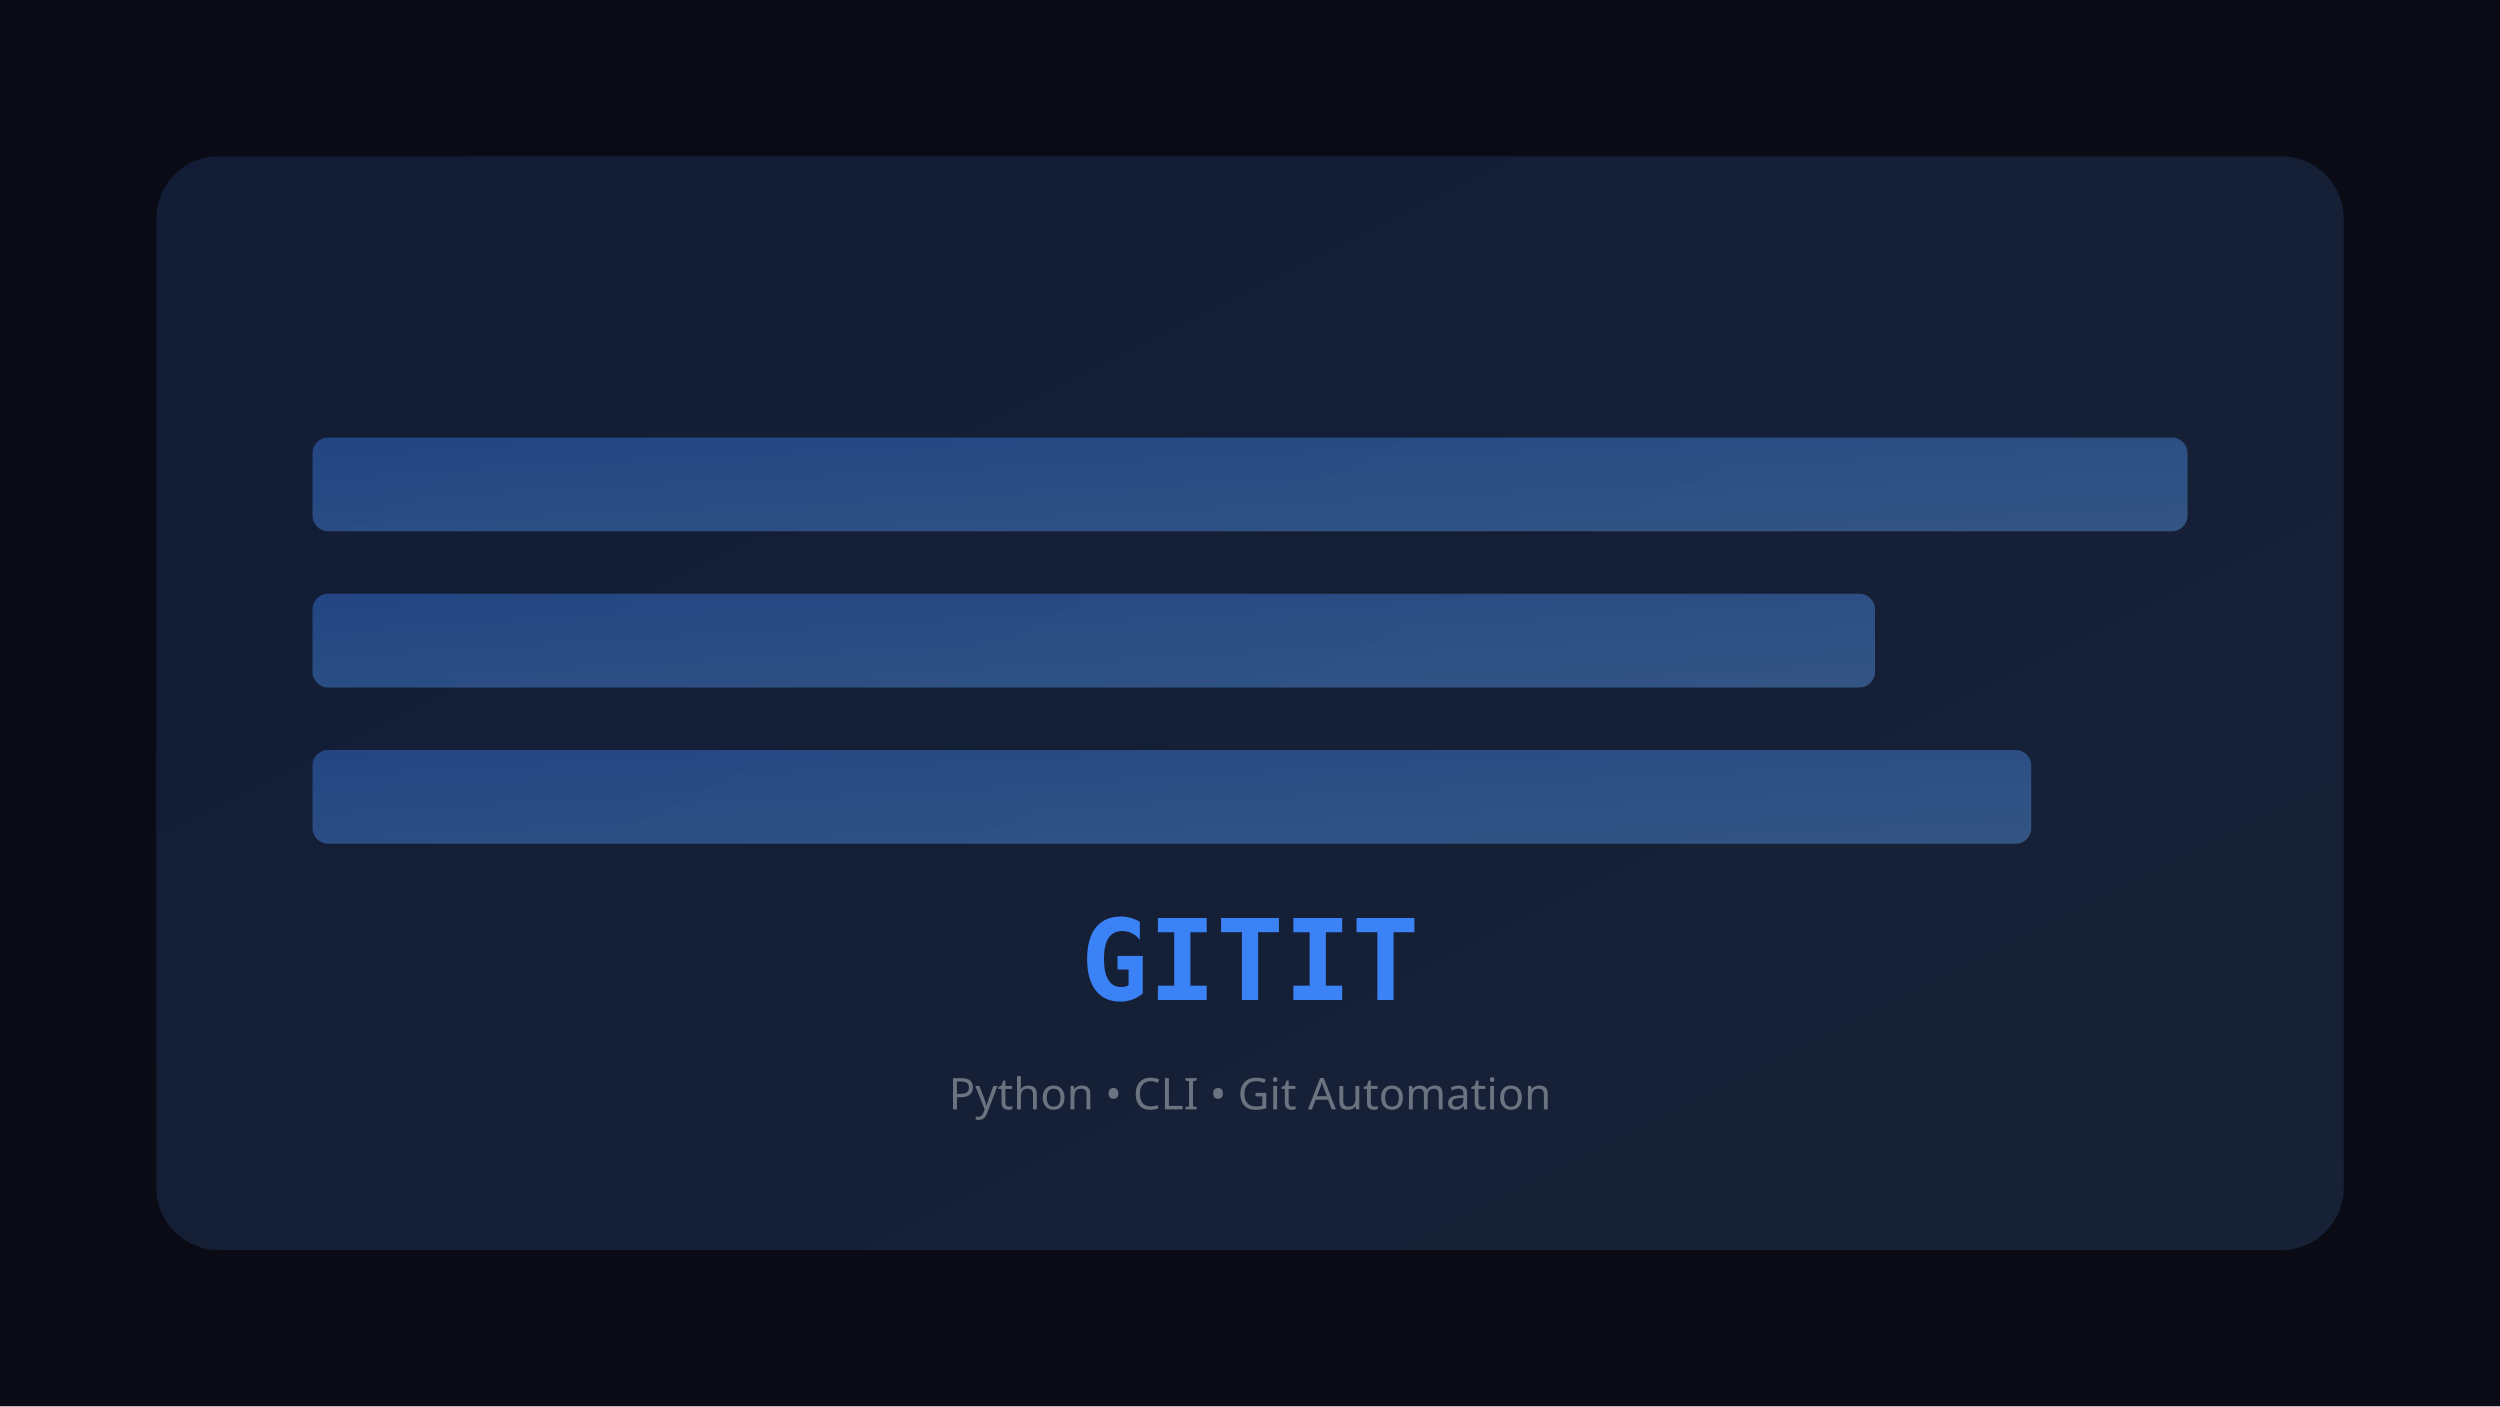
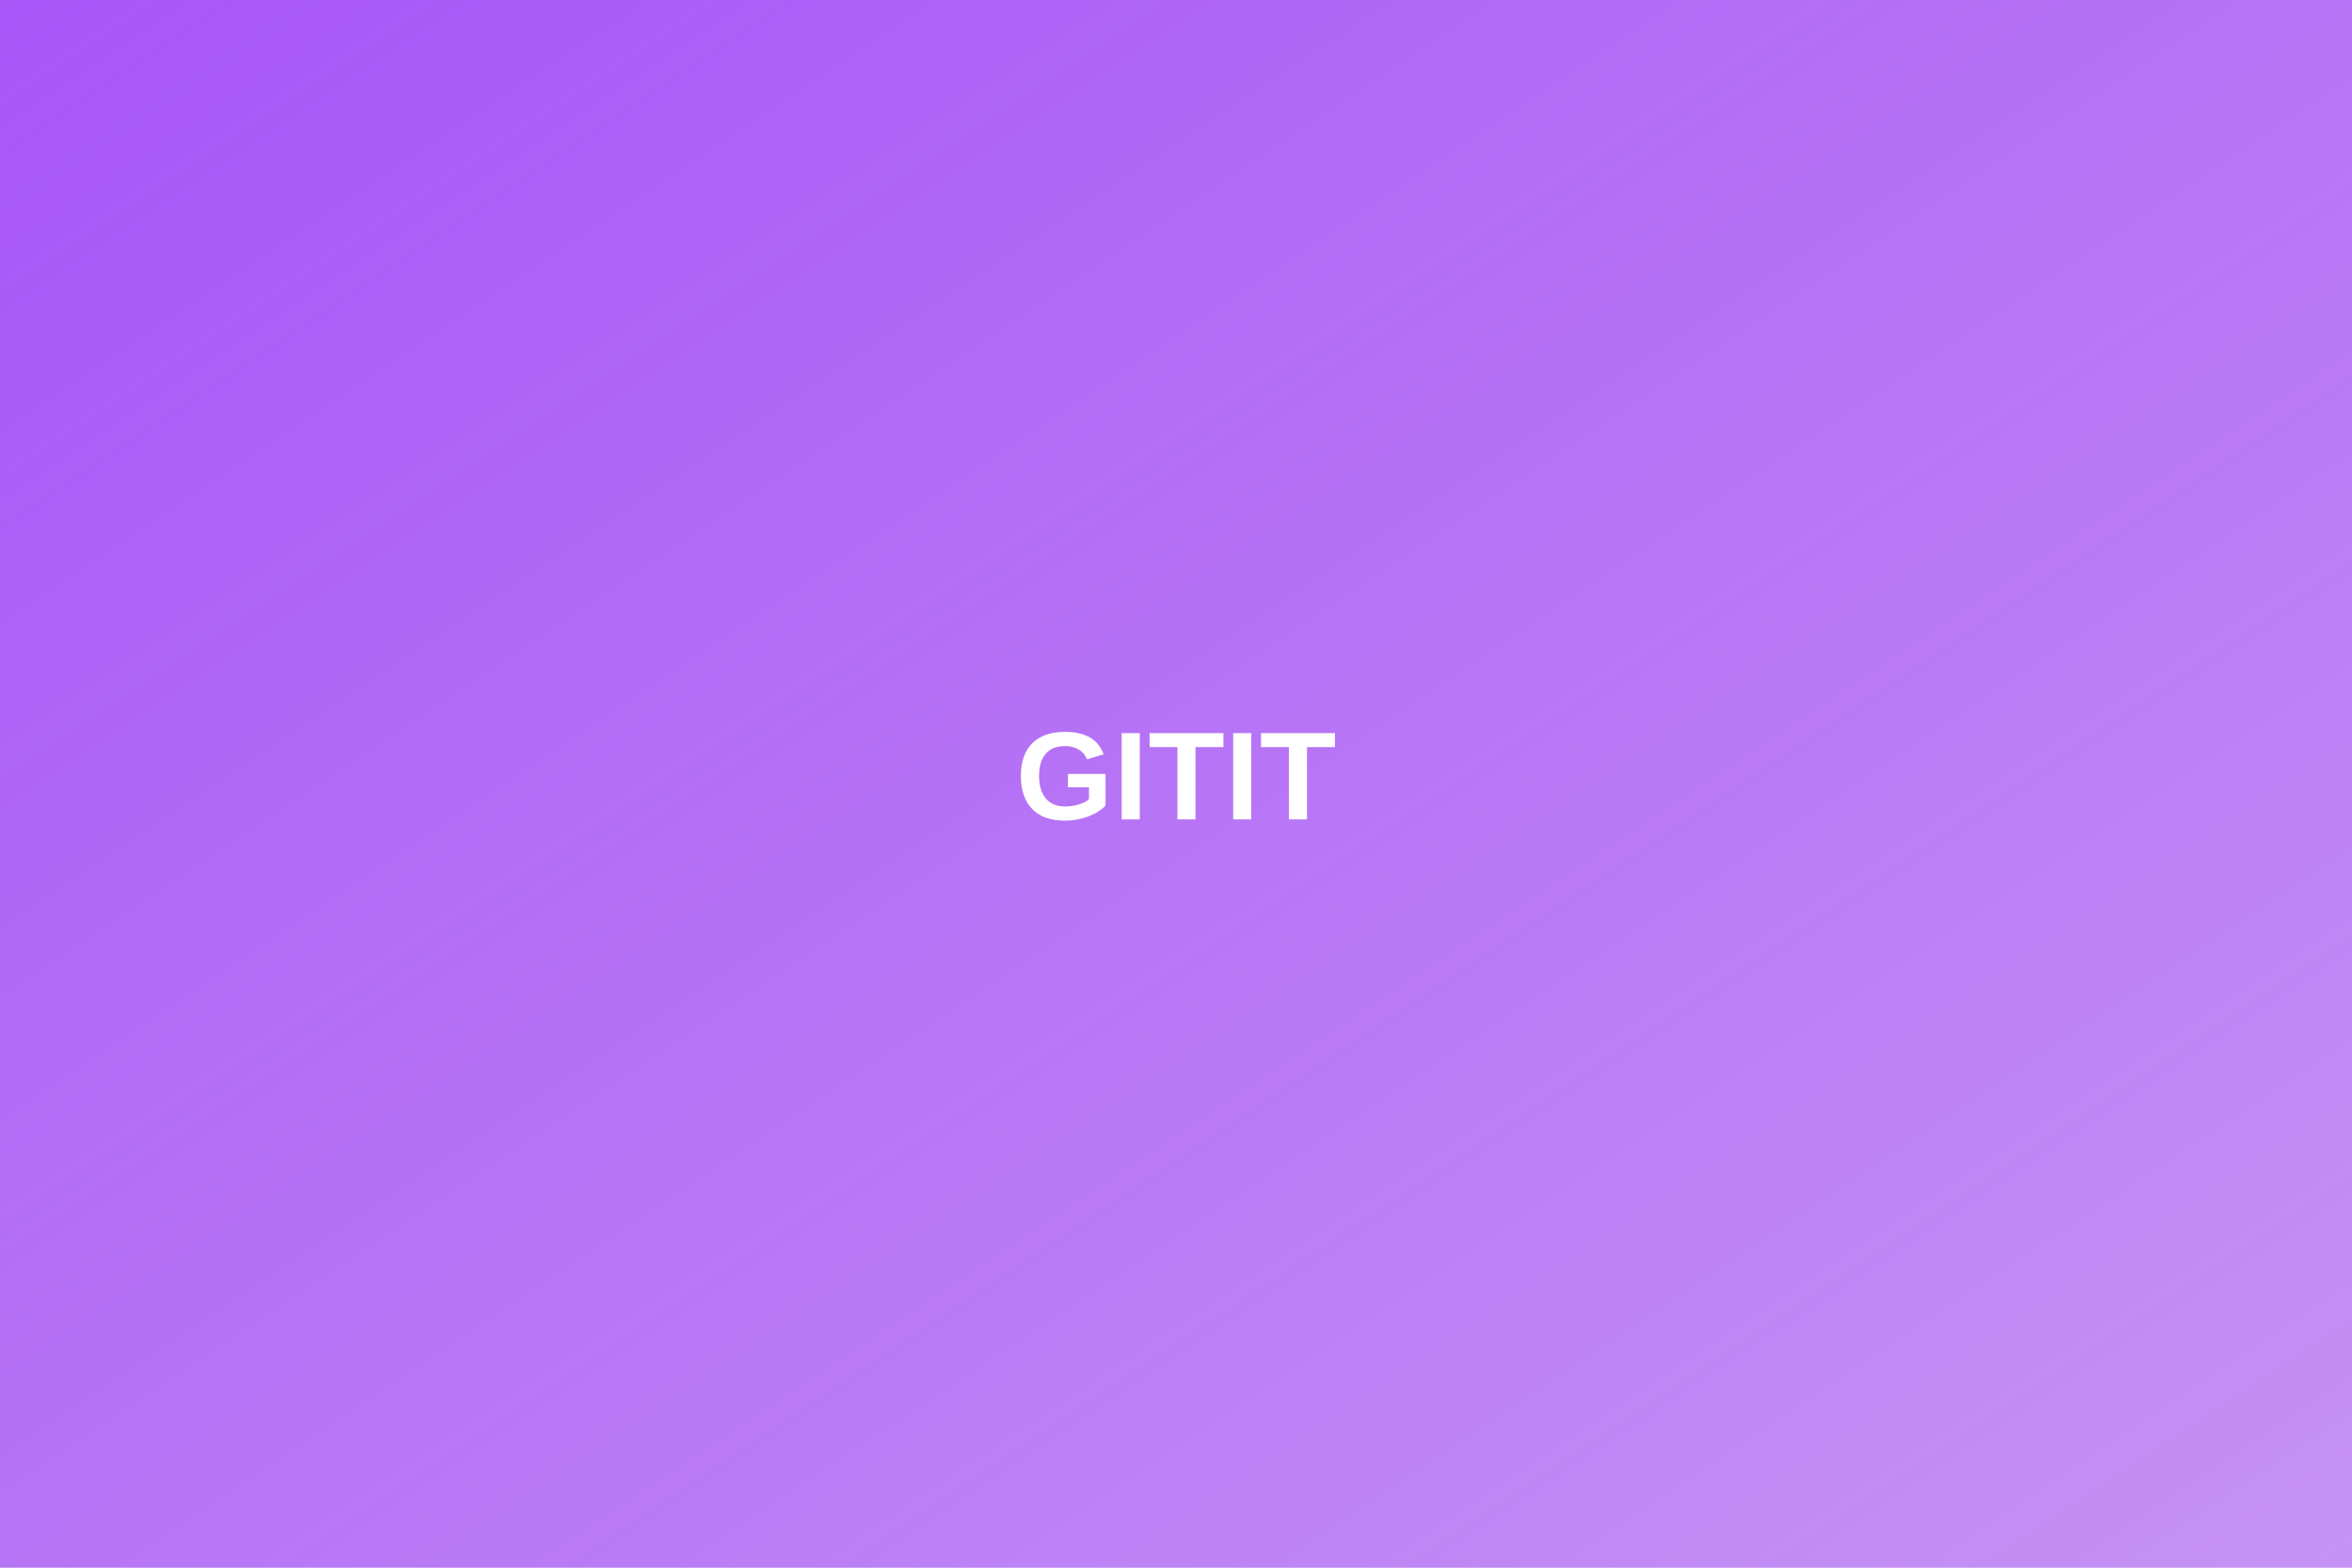
- <svg xmlns="http://www.w3.org/2000/svg" width="800" height="450">
+ <svg xmlns="http://www.w3.org/2000/svg" width="600" height="400">
  <defs>
-     <linearGradient id="gitit" x1="0%" y1="0%" x2="100%" y2="100%">
-       <stop offset="0%" style="stop-color:#3b82f6;stop-opacity:1" />
-       <stop offset="100%" style="stop-color:#60a5fa;stop-opacity:1" />
+     <linearGradient id="grad9" x1="0%" y1="0%" x2="100%" y2="100%">
+       <stop offset="0%" style="stop-color:#a855f7;stop-opacity:1" />
+       <stop offset="100%" style="stop-color:#a855f7;stop-opacity:0.6" />
    </linearGradient>
  </defs>
-   <rect width="800" height="450" fill="#0a0b14" />
-   <rect x="50" y="50" width="700" height="350" fill="url(#gitit)" opacity="0.15" rx="20" />
-   <rect x="100" y="140" width="600" height="30" fill="url(#gitit)" opacity="0.4" rx="5" />
-   <rect x="100" y="190" width="500" height="30" fill="url(#gitit)" opacity="0.4" rx="5" />
-   <rect x="100" y="240" width="550" height="30" fill="url(#gitit)" opacity="0.4" rx="5" />
-   <text x="400" y="320" text-anchor="middle" fill="#3b82f6" font-family="monospace" font-size="36" font-weight="bold">GITIT</text>
-   <text x="400" y="355" text-anchor="middle" fill="#6b7280" font-family="sans-serif" font-size="14">Python • CLI • Git Automation</text>
+   <rect width="600" height="400" fill="url(#grad9)" />
+   <text x="50%" y="50%" dominant-baseline="middle" text-anchor="middle" fill="white" font-size="32" font-family="Arial, sans-serif" font-weight="bold">GITIT</text>
</svg>
